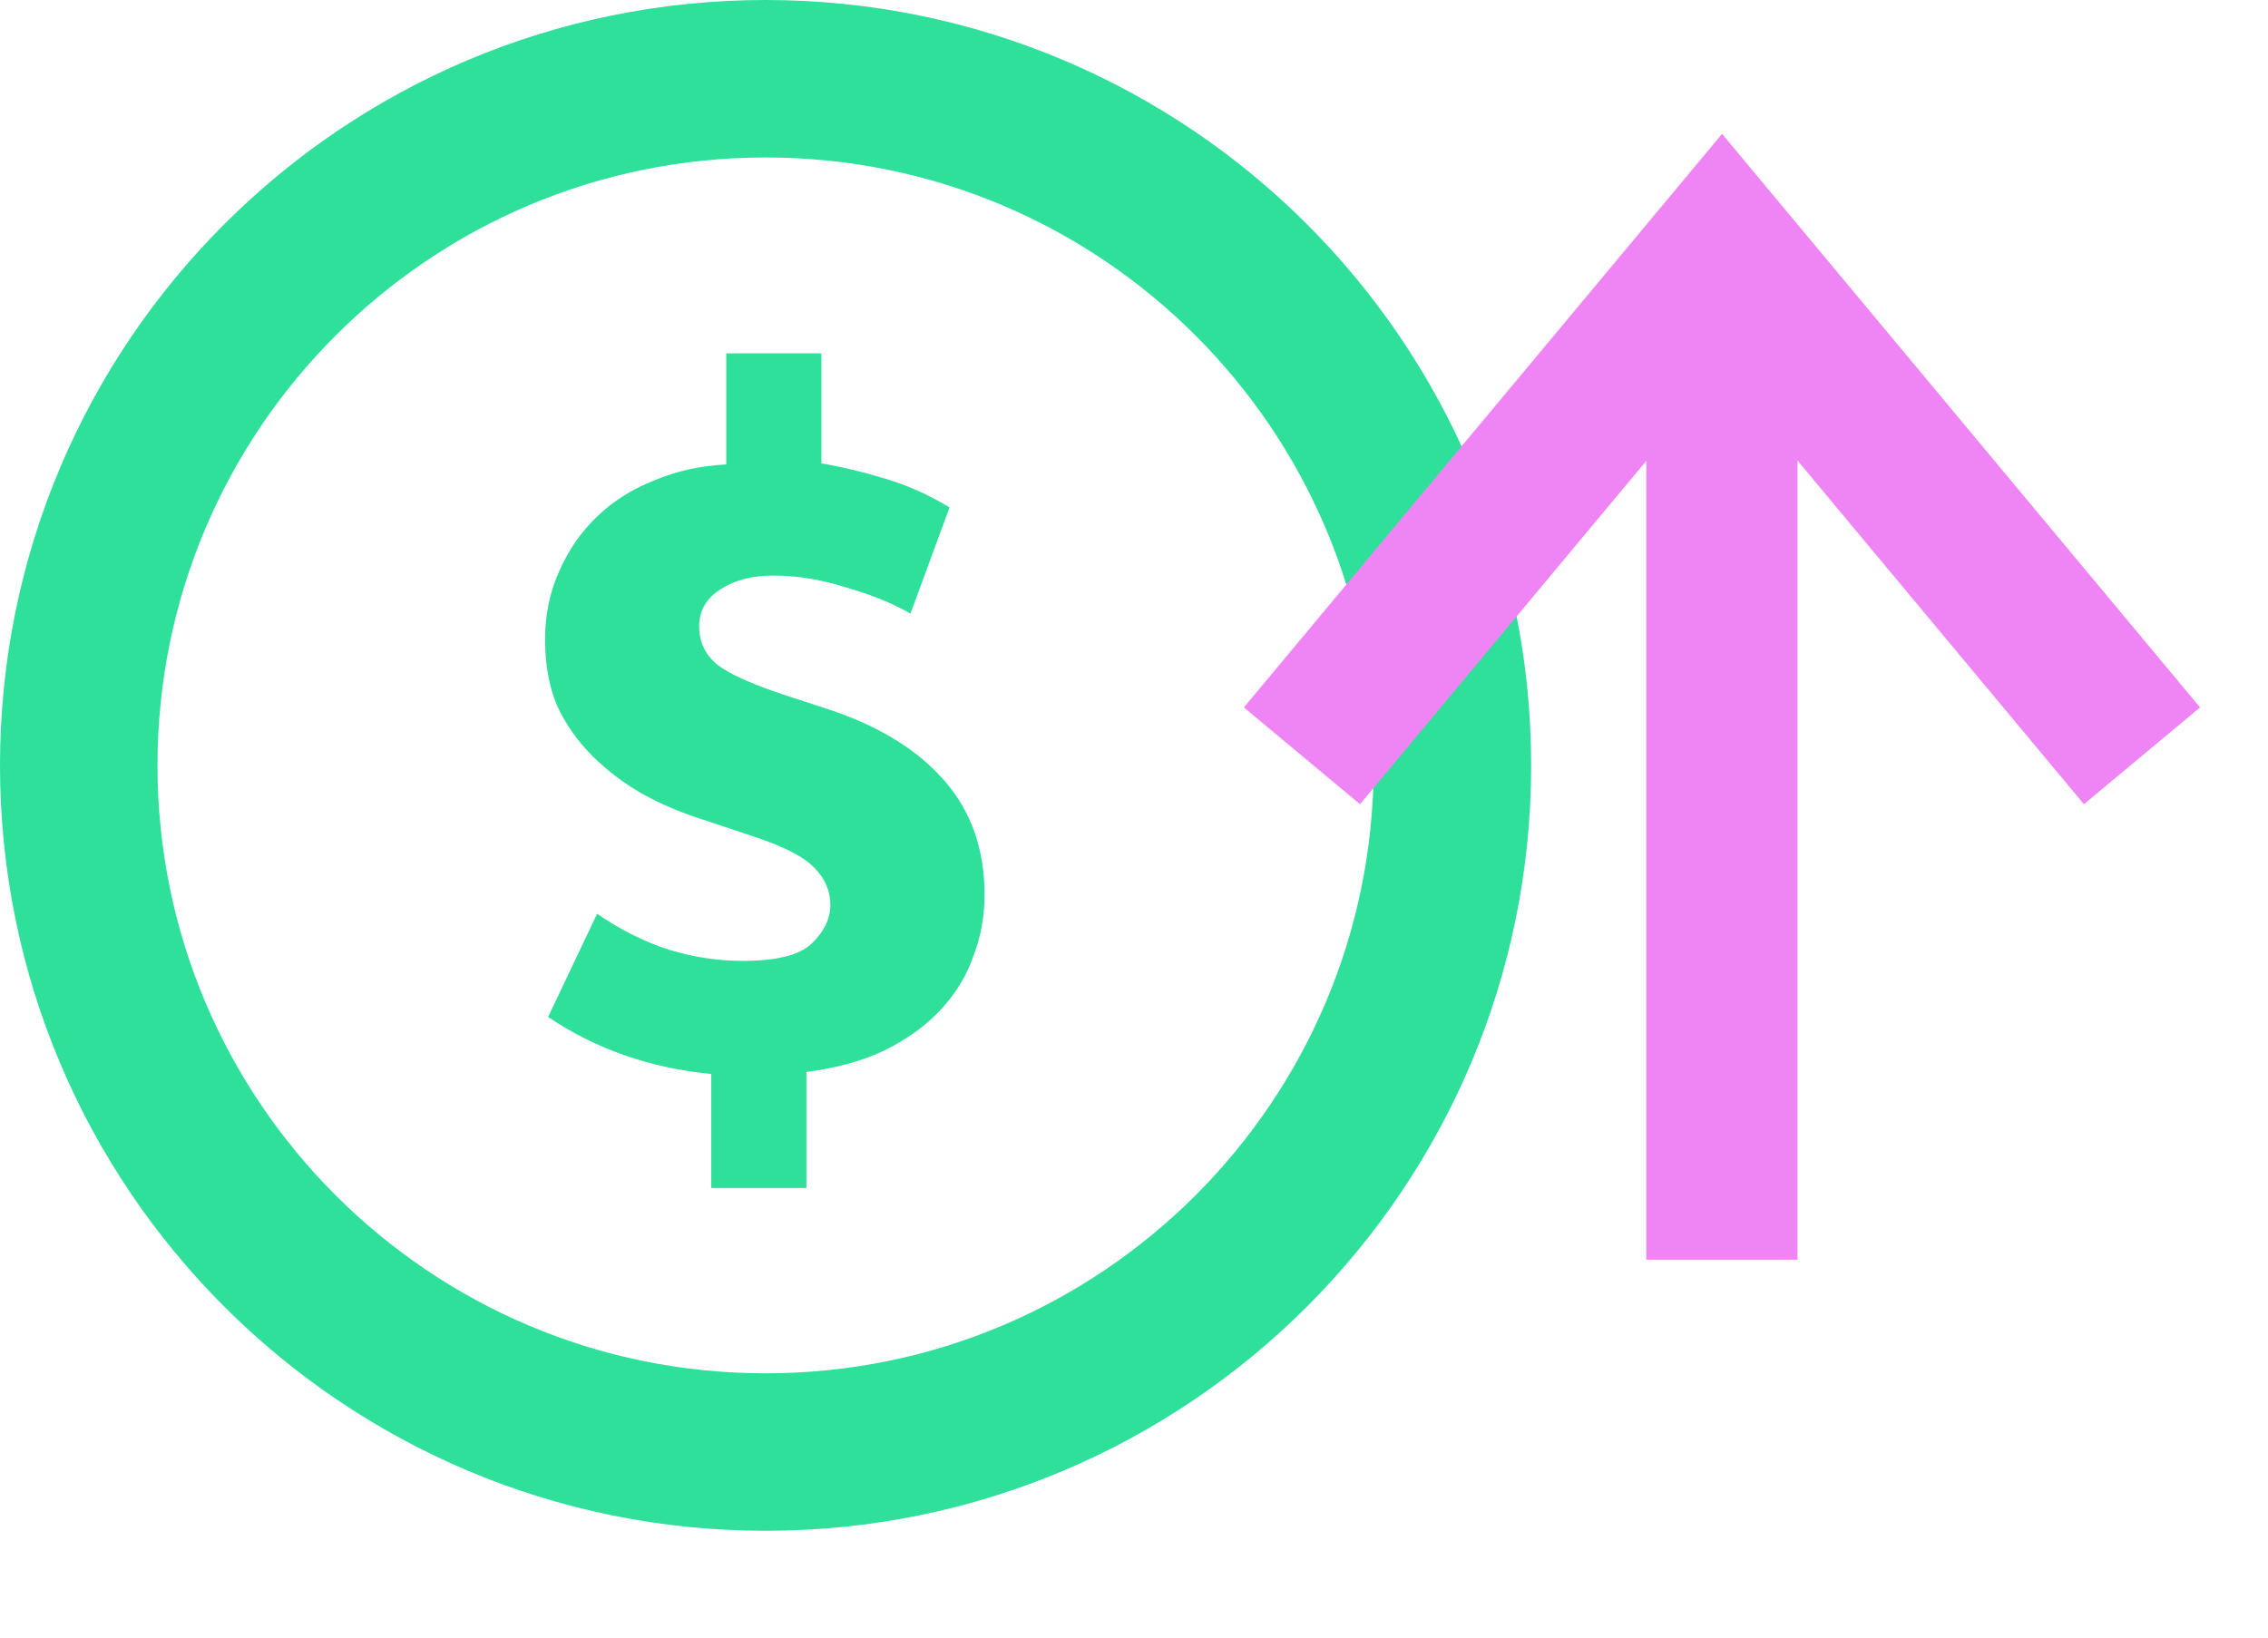
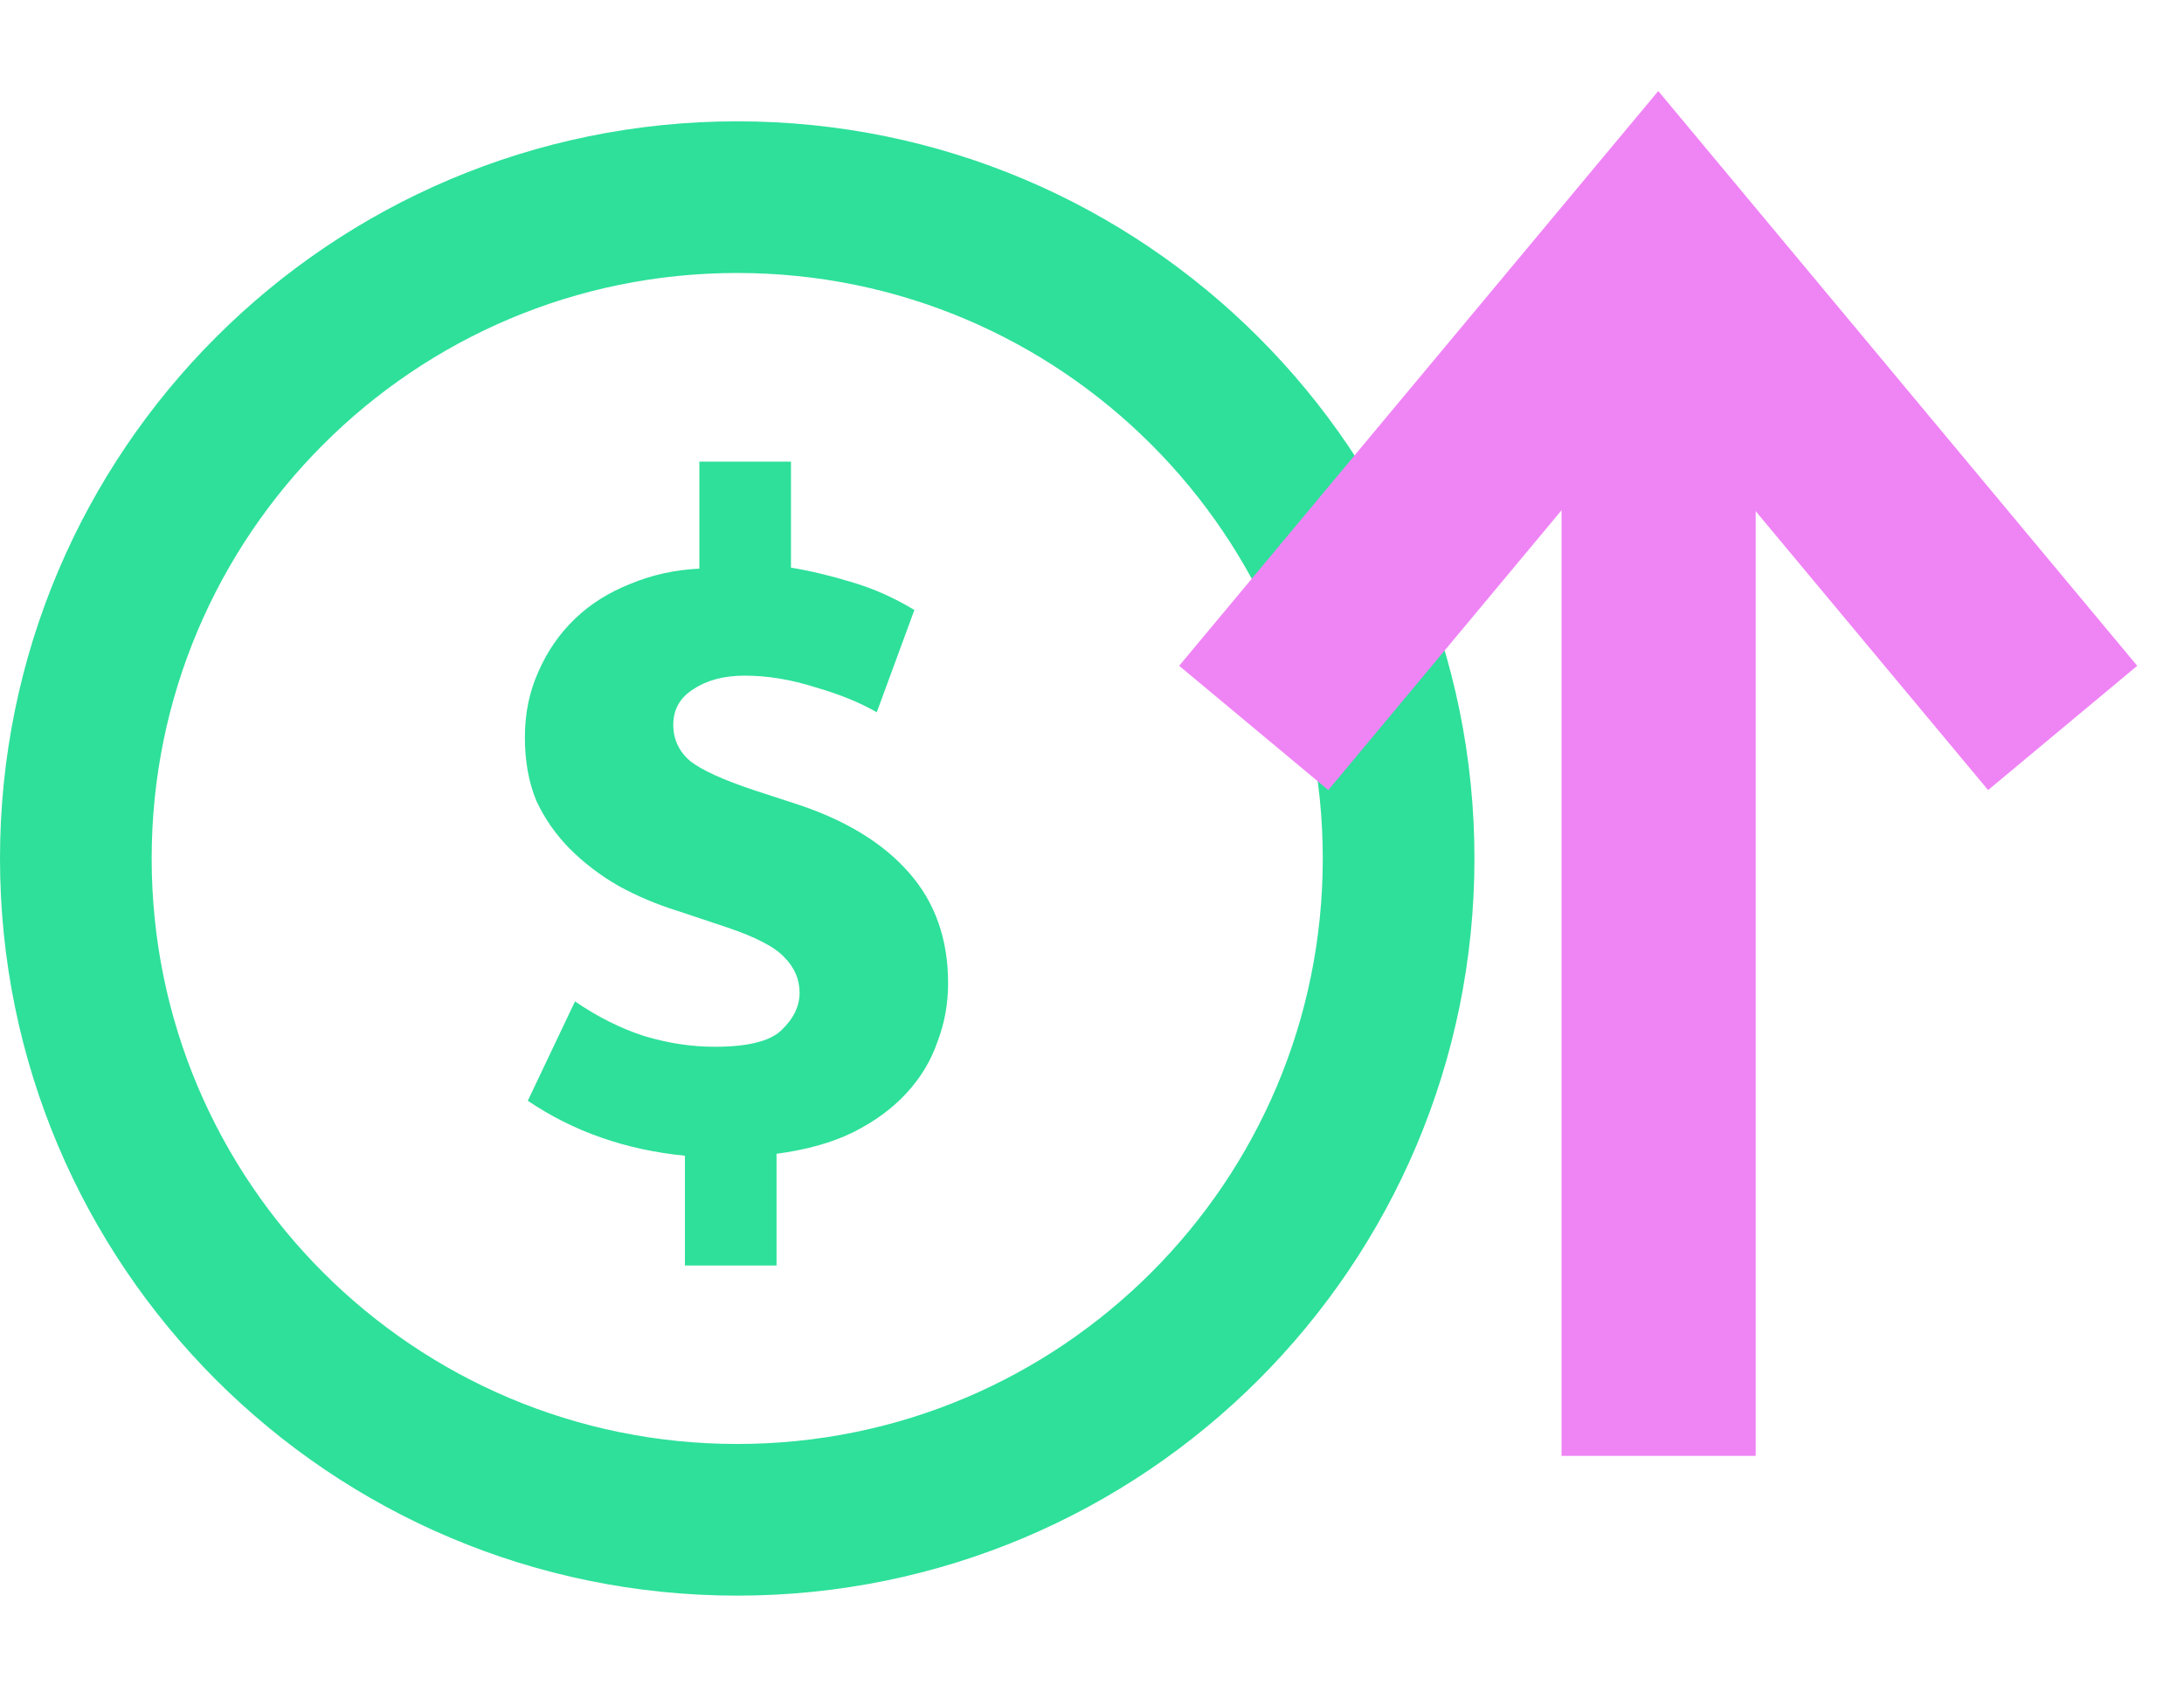
- <svg xmlns="http://www.w3.org/2000/svg" width="18" height="13" viewBox="0 0 18 13" fill="none">
-   <path d="M11.527 6.076C11.527 9.087 9.087 11.527 6.076 11.527C3.066 11.527 0.625 9.087 0.625 6.076C0.625 3.066 3.066 0.625 6.076 0.625C9.087 0.625 11.527 3.066 11.527 6.076Z" stroke="#2EE09A" stroke-width="1.25" />
-   <path d="M5.764 2.805H6.519V3.679C6.678 3.705 6.844 3.745 7.019 3.798C7.199 3.851 7.372 3.928 7.536 4.028L7.226 4.871C7.088 4.791 6.919 4.722 6.717 4.664C6.516 4.6 6.323 4.569 6.137 4.569C5.968 4.569 5.827 4.606 5.716 4.68C5.605 4.749 5.549 4.847 5.549 4.974C5.549 5.096 5.597 5.196 5.692 5.276C5.788 5.35 5.963 5.429 6.217 5.514L6.582 5.633C6.98 5.766 7.284 5.954 7.496 6.198C7.708 6.441 7.814 6.743 7.814 7.103C7.814 7.273 7.785 7.434 7.726 7.588C7.673 7.742 7.589 7.882 7.472 8.009C7.356 8.136 7.207 8.245 7.027 8.335C6.852 8.42 6.643 8.478 6.4 8.51V9.431H5.645V8.526C5.157 8.478 4.726 8.327 4.35 8.073L4.739 7.254C4.924 7.381 5.115 7.477 5.311 7.54C5.507 7.599 5.7 7.628 5.891 7.628C6.161 7.628 6.344 7.583 6.439 7.493C6.54 7.397 6.59 7.294 6.59 7.183C6.59 7.072 6.548 6.974 6.463 6.889C6.384 6.804 6.225 6.722 5.986 6.642L5.581 6.507C5.412 6.454 5.25 6.386 5.096 6.301C4.948 6.216 4.816 6.115 4.699 5.999C4.583 5.882 4.49 5.75 4.421 5.602C4.357 5.448 4.326 5.273 4.326 5.077C4.326 4.881 4.363 4.701 4.437 4.537C4.511 4.367 4.612 4.222 4.739 4.1C4.866 3.978 5.017 3.883 5.192 3.814C5.367 3.74 5.557 3.697 5.764 3.687V2.805Z" fill="#2EE09A" />
-   <path d="M13.666 2L13.666 10" stroke="#EF84F5" stroke-width="1.2" />
-   <path d="M17 6L13.667 2L10.333 6" stroke="#EF84F5" stroke-width="1.2" />
+ <svg xmlns="http://www.w3.org/2000/svg" width="18" height="14" viewBox="0 0 18 14" fill="none">
+   <path d="M11.527 7.076C11.527 10.087 9.087 12.527 6.076 12.527C3.066 12.527 0.625 10.087 0.625 7.076C0.625 4.066 3.066 1.625 6.076 1.625C9.087 1.625 11.527 4.066 11.527 7.076Z" stroke="#2EE09A" stroke-width="1.25" />
+   <path d="M5.764 3.805H6.519V4.679C6.678 4.705 6.844 4.745 7.019 4.798C7.199 4.851 7.372 4.928 7.536 5.028L7.226 5.871C7.088 5.791 6.919 5.722 6.717 5.664C6.516 5.6 6.323 5.569 6.137 5.569C5.968 5.569 5.827 5.606 5.716 5.68C5.605 5.749 5.549 5.847 5.549 5.974C5.549 6.096 5.597 6.196 5.692 6.276C5.788 6.35 5.963 6.429 6.217 6.514L6.582 6.633C6.98 6.766 7.284 6.954 7.496 7.198C7.708 7.441 7.814 7.743 7.814 8.103C7.814 8.273 7.785 8.434 7.726 8.588C7.673 8.742 7.589 8.882 7.472 9.009C7.356 9.136 7.207 9.245 7.027 9.335C6.852 9.42 6.643 9.478 6.4 9.51V10.431H5.645V9.526C5.157 9.478 4.726 9.327 4.35 9.073L4.739 8.254C4.924 8.381 5.115 8.477 5.311 8.54C5.507 8.599 5.7 8.628 5.891 8.628C6.161 8.628 6.344 8.583 6.439 8.493C6.54 8.397 6.59 8.294 6.59 8.183C6.59 8.072 6.548 7.974 6.463 7.889C6.384 7.804 6.225 7.722 5.986 7.642L5.581 7.507C5.412 7.454 5.25 7.386 5.096 7.301C4.948 7.216 4.816 7.115 4.699 6.999C4.583 6.882 4.49 6.75 4.421 6.602C4.357 6.448 4.326 6.273 4.326 6.077C4.326 5.881 4.363 5.701 4.437 5.537C4.511 5.367 4.612 5.222 4.739 5.1C4.866 4.978 5.017 4.883 5.192 4.814C5.367 4.74 5.557 4.697 5.764 4.687V3.805Z" fill="#2EE09A" />
+   <path d="M13.67 2L13.67 12" stroke="#EF84F5" stroke-width="1.6" />
+   <path d="M17 6L13.667 2L10.333 6" stroke="#EF84F5" stroke-width="1.6" />
</svg>
